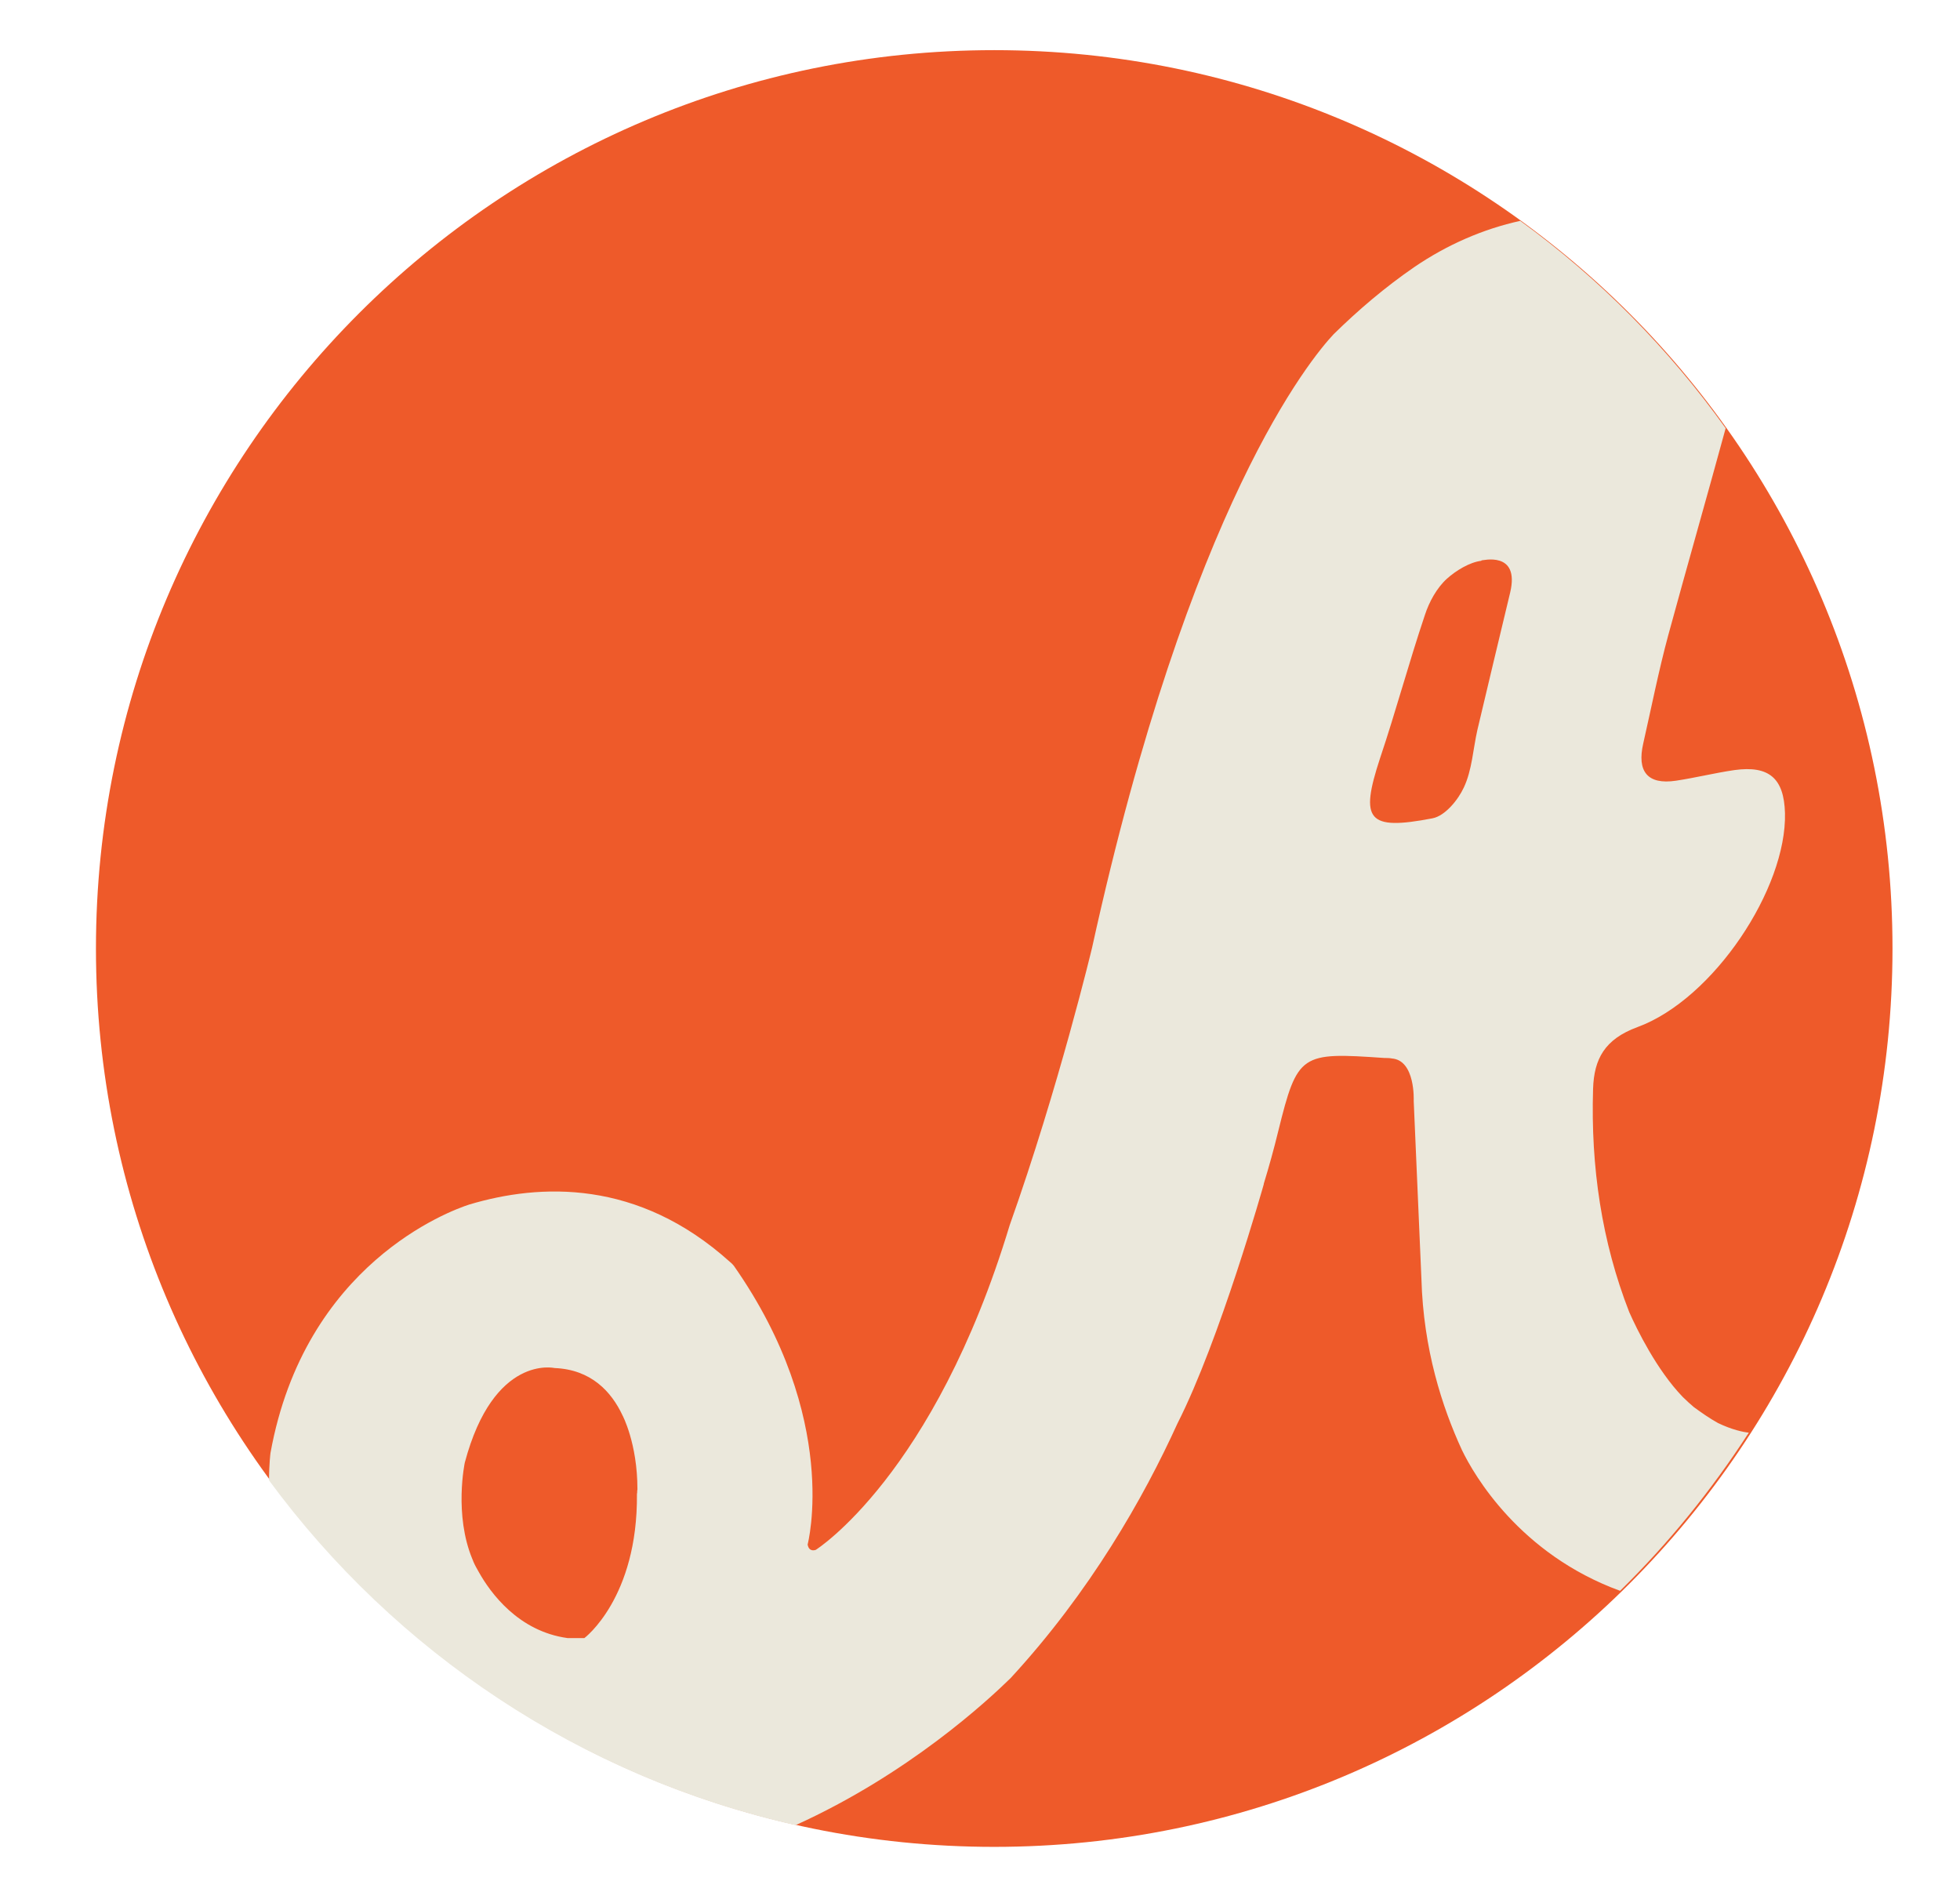
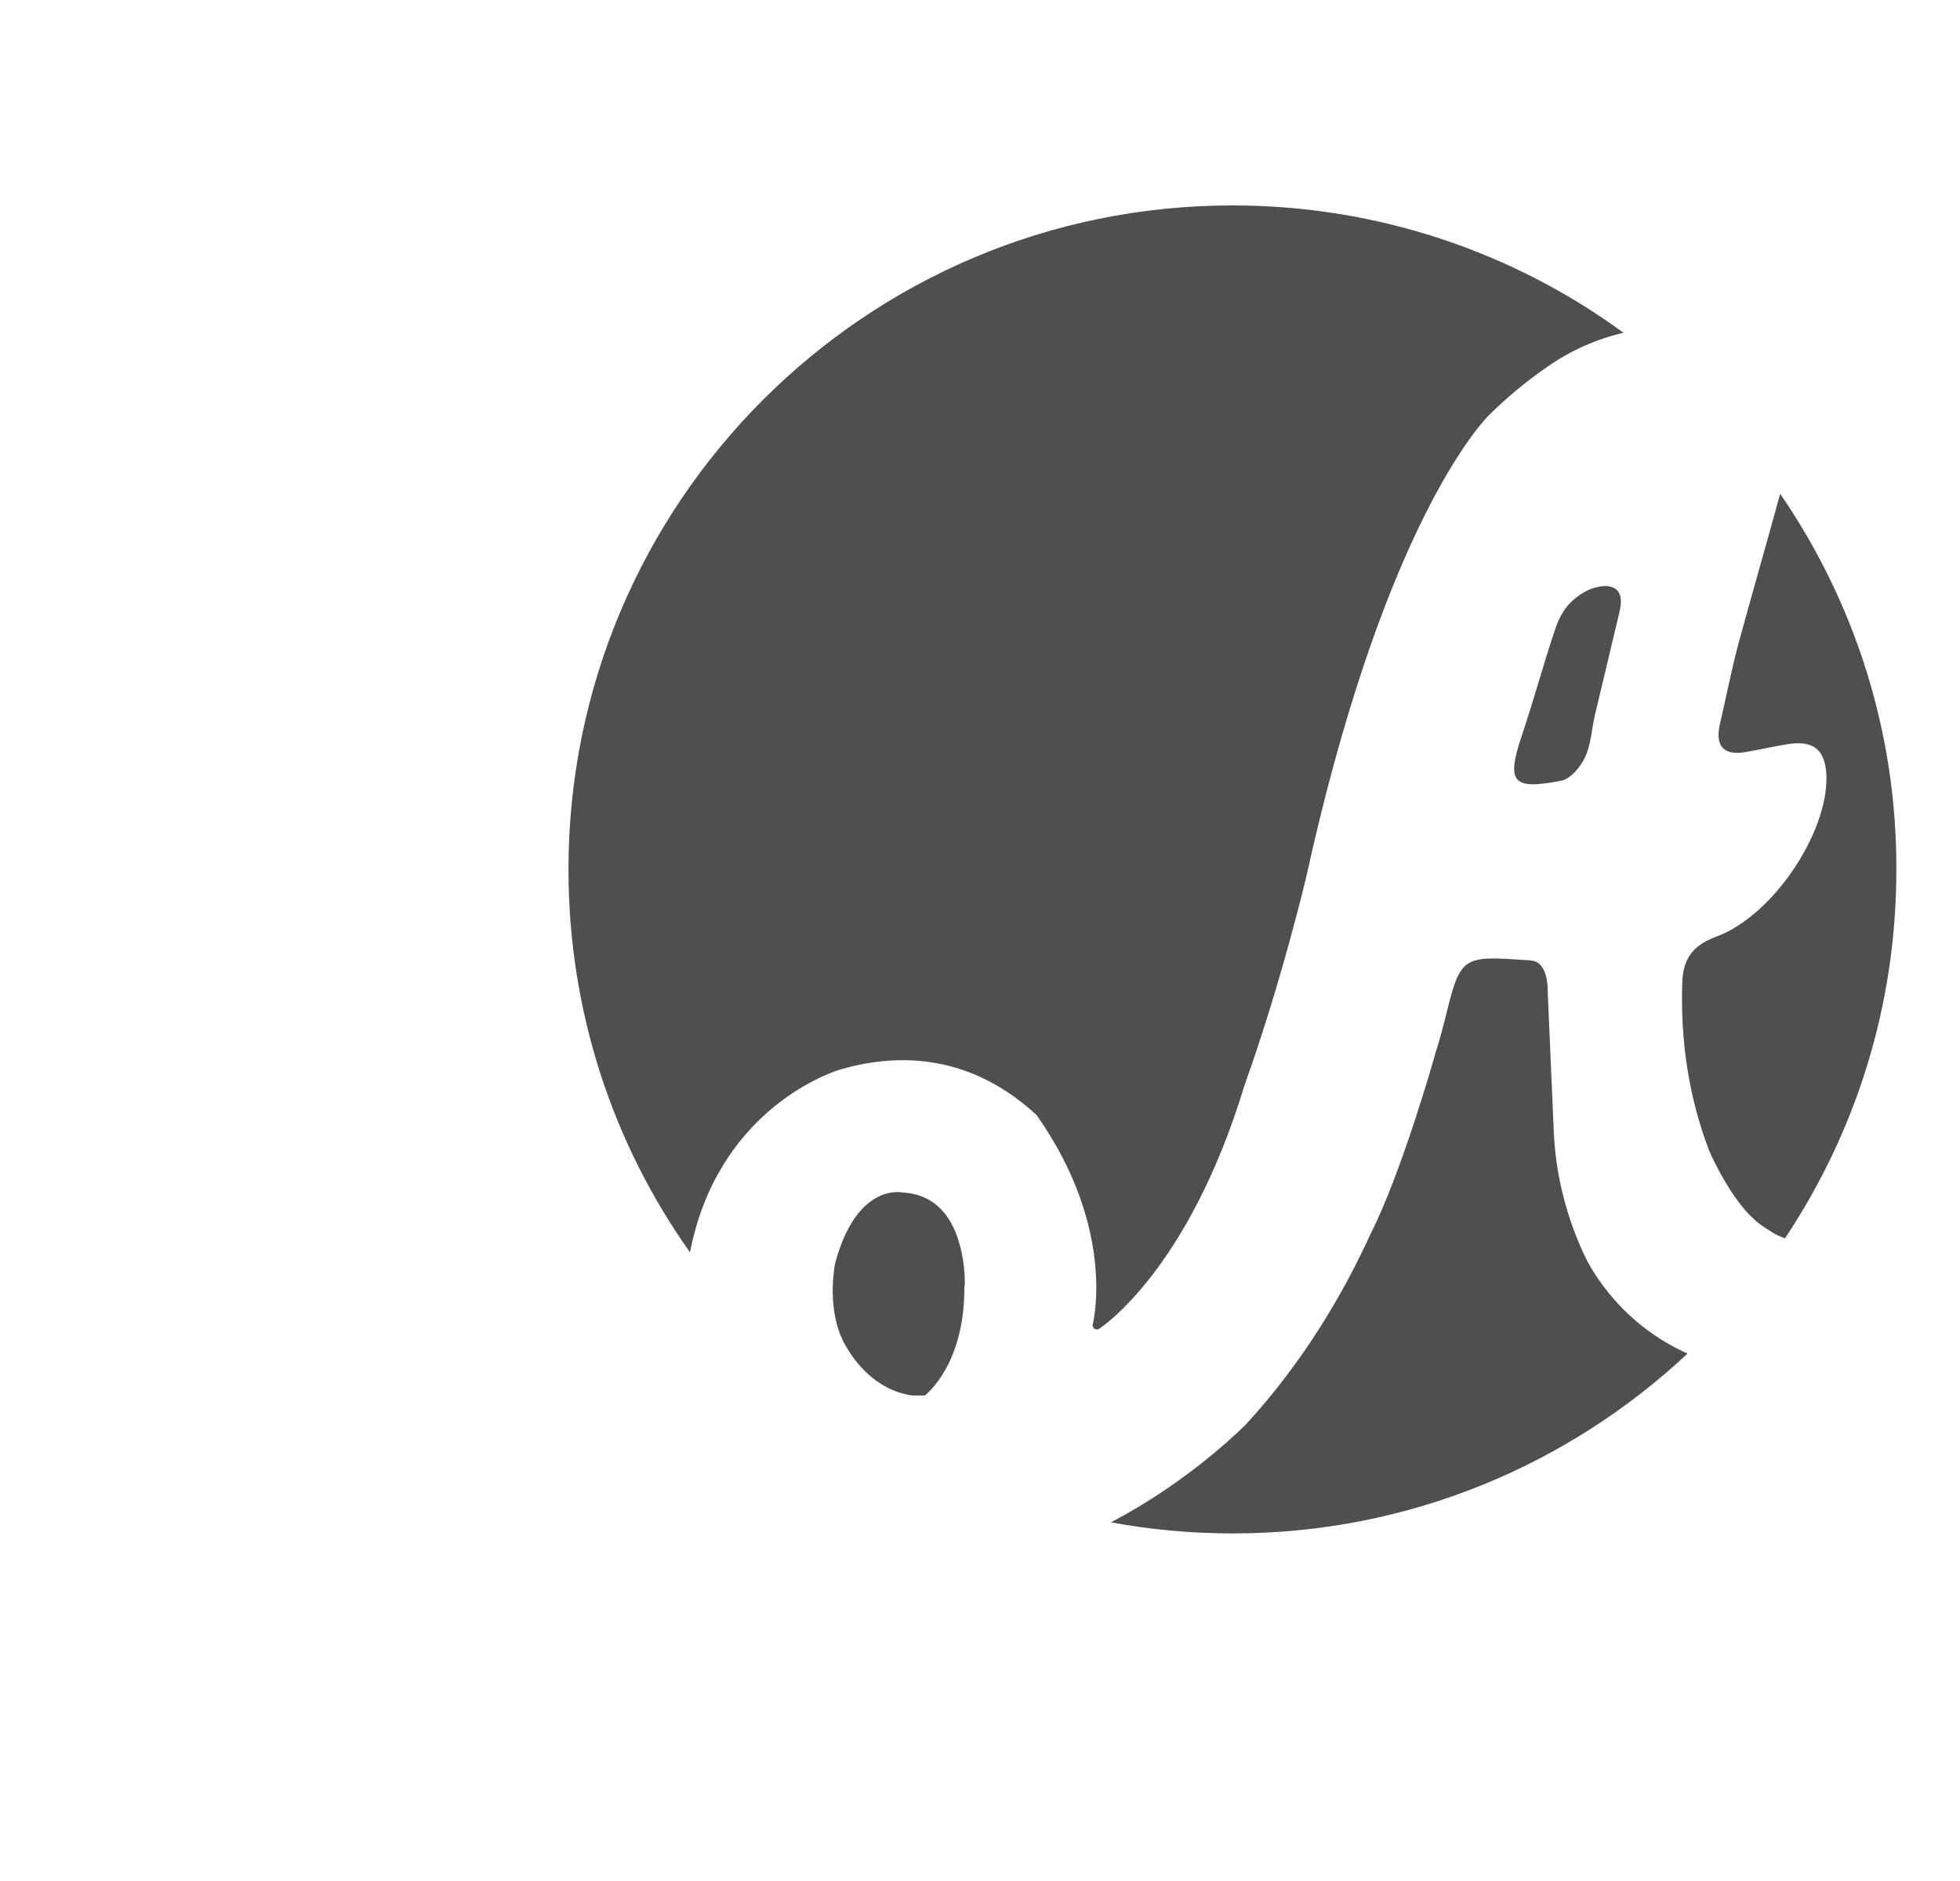
- <svg xmlns="http://www.w3.org/2000/svg" version="1.1" id="Layer_1" x="0px" y="0px" viewBox="98.1 197.1 406.5 390" enable-background="new 98.1 197.1 406.5 390" xml:space="preserve">
-   <circle fill="#EE5A2A" cx="304.3" cy="393.8" r="186.3" />
-   <path fill="#EBE8DC" d="M454.4,492.2c-1.8-1-3.5-2.2-5-3.3c-0.7-0.6-1.5-1.3-2.3-2.1c-5.4-5.6-9.5-14-11.1-17.6  c-5.7-14.6-8-30.1-7.5-46.3c0.2-6.2,2.4-10.3,9.2-12.8c15.8-5.8,31-28.8,30.6-44.4c-0.2-7.2-3.3-9.9-10.5-8.9  c-4.1,0.6-8.1,1.6-12.1,2.2c-6,0.9-8.1-2-6.8-7.7c1.7-7.5,3.2-15.1,5.2-22.5c3.9-14.3,8-28.6,11.9-42.9  c-11.8-16.5-26.2-31.1-42.6-43c-7.7,1.7-15.1,4.9-22,9.6c-6.1,4.2-11.6,8.9-16.7,13.9c-4.7,5-29.9,35.3-50.1,127.2  c0,0-6.9,28.9-17.1,57.6l0,0c-15.7,51.9-40.2,67.3-40.2,67.3s-1.4,0.6-1.7-1.1c0,0,6.9-26.1-15.3-57.8c-0.4-0.5-0.8-0.8-0.8-0.8  c-19.1-17.2-39.4-16.3-54.1-11.9c-4,1.3-34.1,12.3-41.2,51.5c0,0-0.3,2.2-0.3,5.7c26.2,35.6,64.7,61.5,109.2,71.5  c23.4-10.6,39.8-25.8,44.6-30.5c16.5-17.9,27.6-37.4,34.6-52.8l0,0c8.8-17.3,17.9-49.6,17.9-49.6v-0.1c1.1-3.6,2.1-7.2,3-10.9  c4-16.2,4.7-16.4,22-15.2c0.5,0,1,0,1.6,0.1h-0.1c5,0.3,4.6,8.8,4.6,8.8l1.6,36.9c0.4,14.6,4.3,26.6,8.4,35.5  c2.5,5.2,12,21.6,32.8,29.2c10.1-9.9,19-20.9,26.7-32.8C459.7,494.1,457.3,493.6,454.4,492.2z M230.2,506.9  c0.2,21.6-10.9,29.9-10.9,29.9h-3.5c-10.2-1.4-16-9.4-18.4-13.7c-0.4-0.7-0.8-1.4-1.1-2.1c-0.1-0.3-0.2-0.5-0.2-0.5l0,0  c-3.9-9.3-1.6-20.1-1.6-20.1c6-22.5,18.6-19.6,18.6-19.6c7.6,0.3,11.8,4.9,14.1,9.8l0,0c0,0,3.1,5.8,3.1,15.3v0.1  C230.2,506.3,230.3,506.6,230.2,506.9L230.2,506.9z M411.3,320c-2.4,10-4.6,19.2-6.8,28.5c-0.9,4-1.1,8.3-2.8,11.9  c-1.2,2.6-3.9,5.9-6.5,6.4c-13.5,2.6-15.1,0.4-10.9-12.4c3.3-9.8,6-19.9,9.3-29.7c0.9-2.8,2.5-5.7,4.6-7.6c1.9-1.7,4.7-3.4,7.1-3.7  l0.1-0.1C405.4,313.4,413.4,311.2,411.3,320z" />
-   <path fill="#EBE8DC" d="M186.4,708.3" />
+ <svg xmlns="http://www.w3.org/2000/svg" version="1.1" id="Layer_1" x="0px" y="0px" viewBox="-102 202 406.5 390" style="enable-background:new -102 202 406.5 390;" xml:space="preserve">
+   <style type="text/css">
+ 	.st0{fill:#4F4F4F;}
+ 	.st1{fill:#EBE8DC;}
+ </style>
+   <g>
+     <path class="st0" d="M229.5,323.7L229.5,323.7c-1.9,0.3-4,1.6-5.4,2.9c-1.6,1.4-2.8,3.6-3.5,5.7c-2.5,7.4-4.5,14.9-7,22.3   c-3.2,9.6-2,11.3,8.2,9.3c2-0.4,4-2.9,4.9-4.8c1.3-2.7,1.4-5.9,2.1-8.9c1.7-7,3.3-13.9,5.1-21.4   C235.5,322.1,229.5,323.7,229.5,323.7z" />
+     <path class="st0" d="M71.9,423.9c11-3.3,26.3-4,40.6,8.9c0,0,0.3,0.2,0.6,0.6c16.7,23.8,11.5,43.4,11.5,43.4   c0.2,1.3,1.3,0.8,1.3,0.8s18.4-11.6,30.2-50.5c7.7-21.5,12.8-43.2,12.8-43.2c15.2-69,34.1-91.7,37.6-95.5c3.8-3.8,8-7.3,12.5-10.4   c4.9-3.4,10.2-5.7,15.7-7c-22.7-16.6-50.8-26.4-81.1-26.4c-76.1,0-137.7,61.7-137.7,137.7c0,29.6,9.3,57,25.2,79.4   C46.7,433,68.9,424.9,71.9,423.9z" />
+     <path class="st0" d="M267.2,304.4c-2.8,10.3-5.8,20.6-8.6,30.9c-1.5,5.6-2.6,11.3-3.9,16.9c-1,4.3,0.6,6.5,5.1,5.8   c3-0.5,6-1.2,9.1-1.7c5.4-0.8,7.7,1.3,7.9,6.7c0.3,11.7-11.1,29-23,33.3c-5.1,1.9-6.8,5-6.9,9.6c-0.4,12.2,1.4,23.8,5.6,34.8   c1.2,2.7,4.3,9,8.3,13.2c0.6,0.6,1.2,1.1,1.7,1.6c1.1,0.8,2.4,1.7,3.8,2.5c0.7,0.3,1.3,0.6,1.9,0.8c14.6-21.9,23.1-48.1,23.1-76.4   C291.4,353.4,282.4,326.5,267.2,304.4z" />
+     <path class="st0" d="M73.4,481.1c1.8,3.2,6.2,9.2,13.8,10.3h2.6c0,0,8.3-6.2,8.2-22.4c0.1-0.2,0-0.5,0.1-0.7v-0.1   c0-7.1-2.3-11.5-2.3-11.5c-1.7-3.7-4.9-7.1-10.6-7.4c0,0-9.5-2.2-14,14.7c0,0-1.7,8.1,1.2,15.1c0,0,0.1,0.2,0.2,0.4   C72.8,480.1,73.1,480.6,73.4,481.1z" />
+     <path class="st0" d="M226.5,462.1c-3.1-6.7-6-15.7-6.3-26.6l-1.2-27.7c0,0,0.3-6.4-3.5-6.6h0.1c-0.5-0.1-0.8-0.1-1.2-0.1   c-13-0.9-13.5-0.8-16.5,11.4c-0.7,2.8-1.4,5.5-2.3,8.2v0.1c0,0-6.8,24.2-13.4,37.2c-5.3,11.6-13.6,26.2-26,39.6   c-3.2,3.1-13.3,12.5-27.8,20.1c8.2,1.5,16.6,2.3,25.3,2.3c36.5,0,69.6-14.2,94.3-37.3C234.5,476.7,228.2,465.8,226.5,462.1z" />
+   </g>
+   <path class="st1" d="M84.4,910.3" />
</svg>
